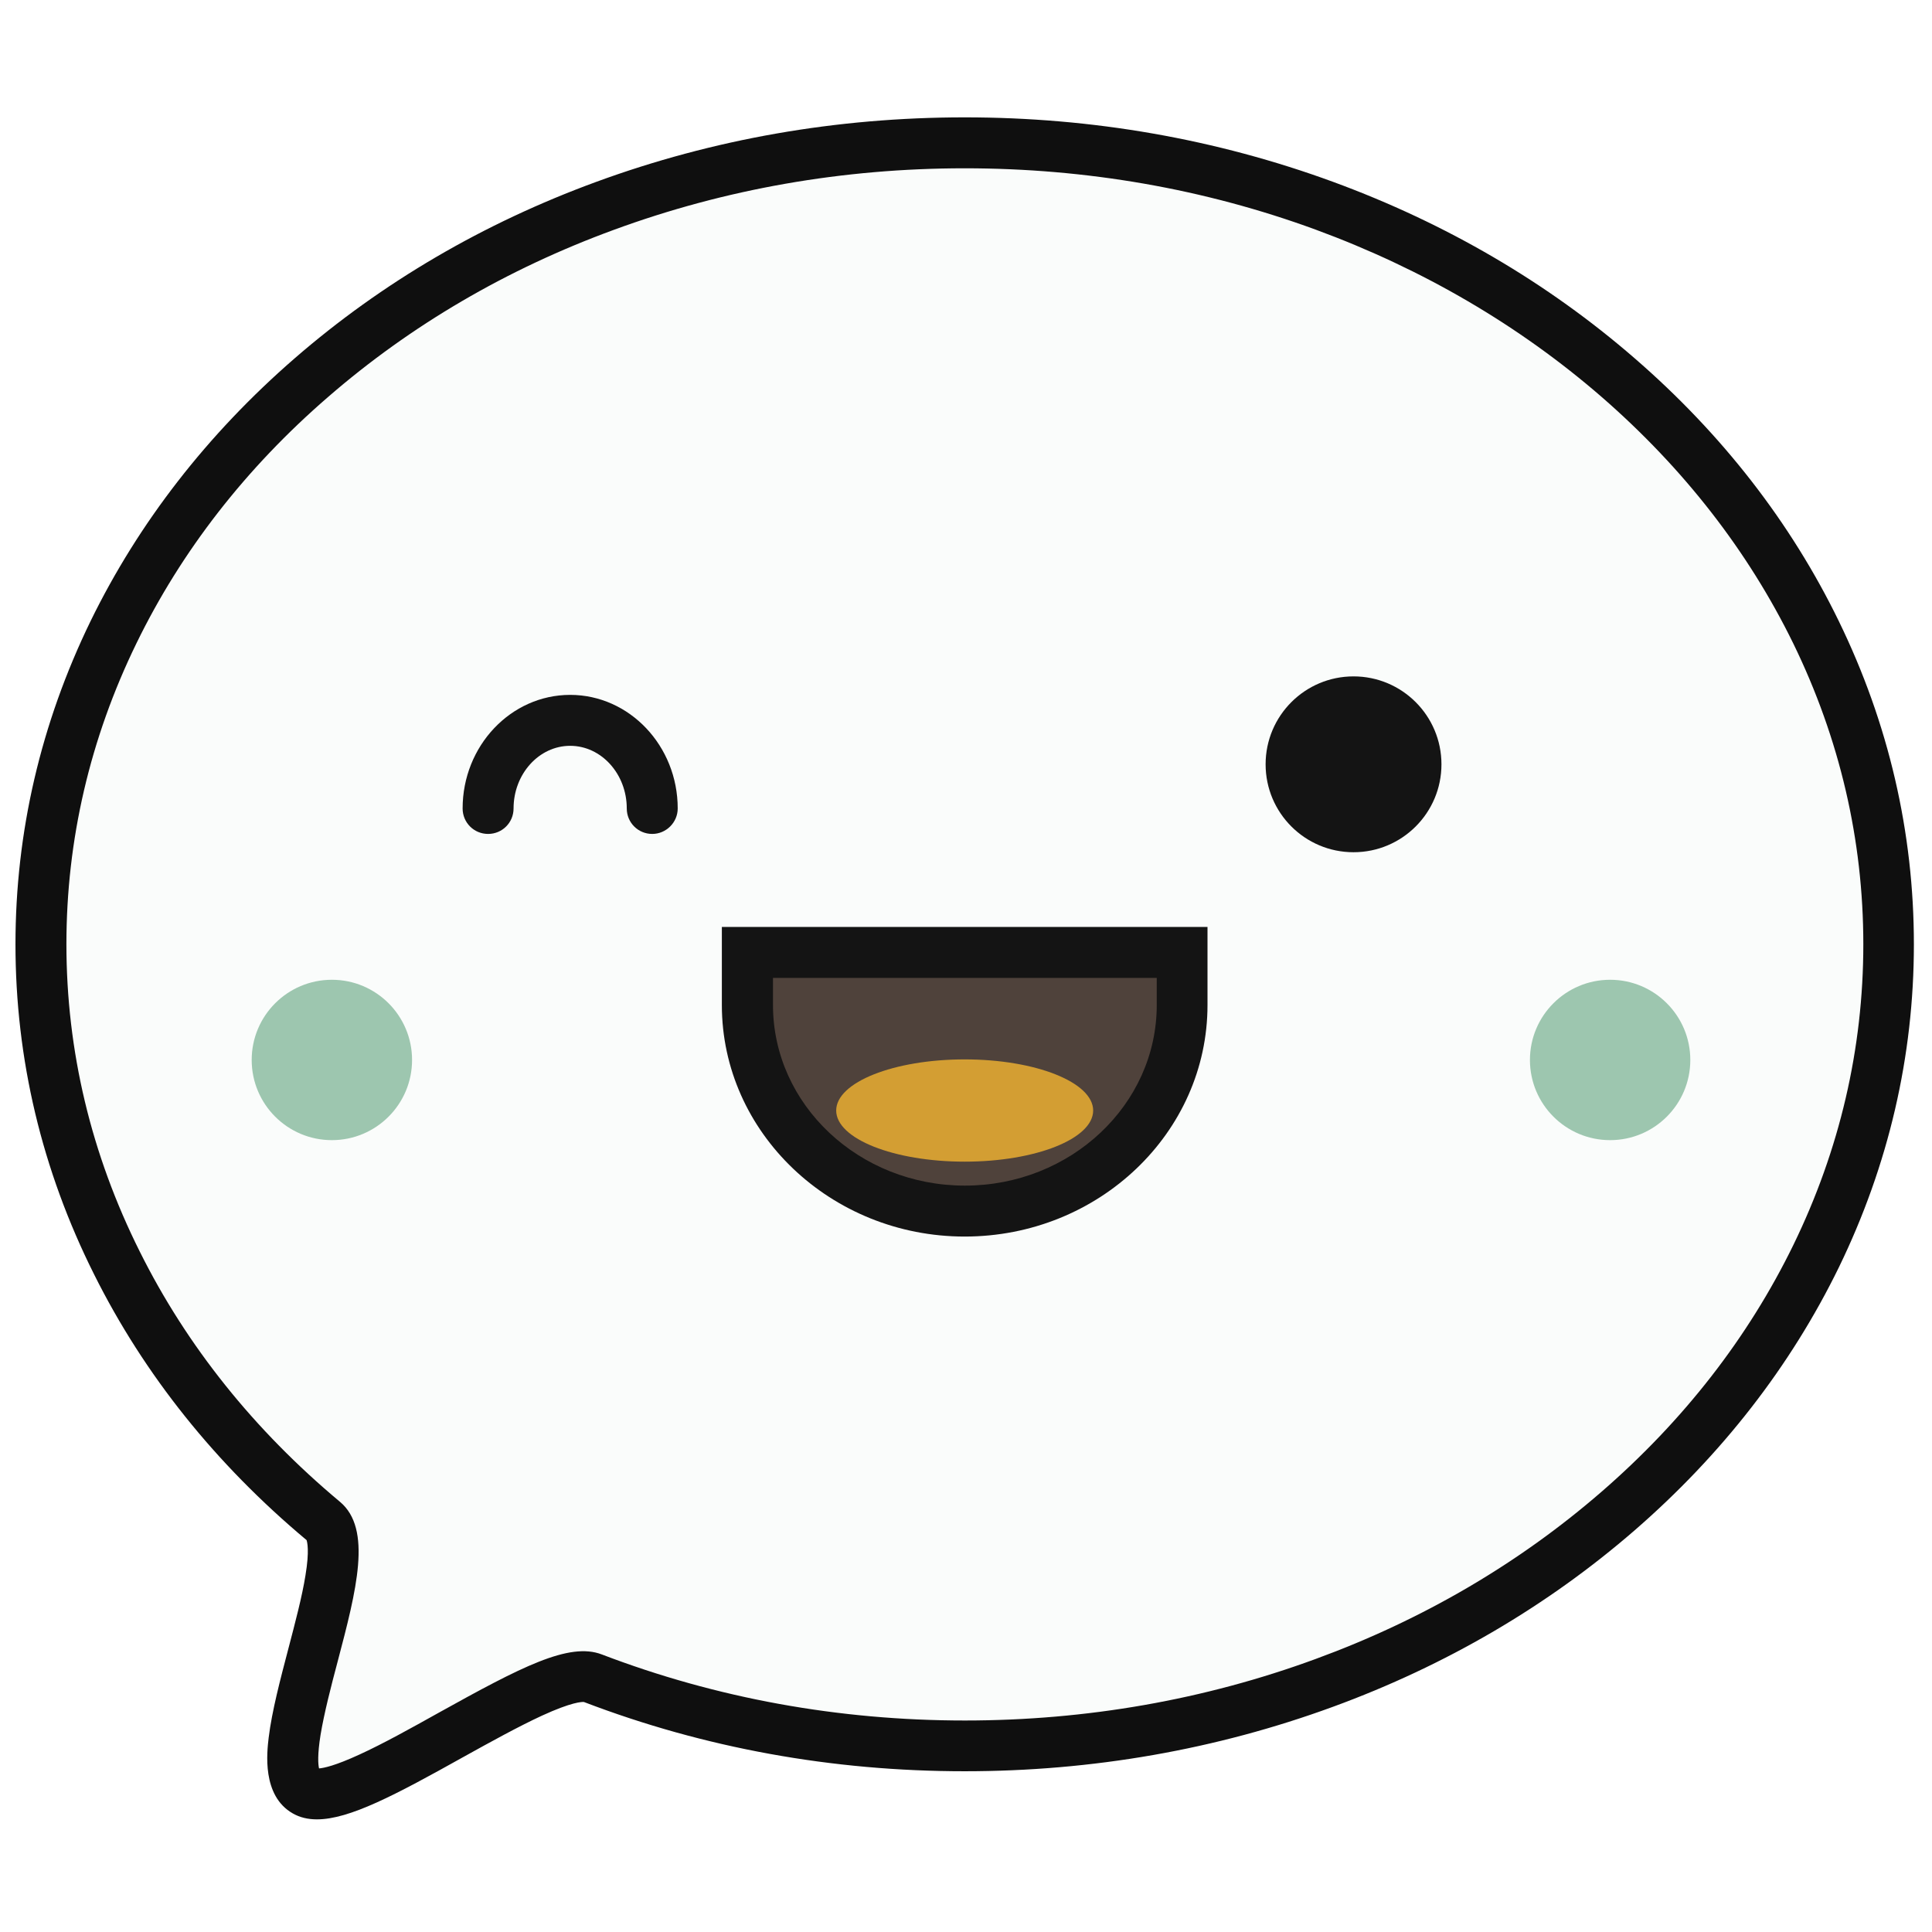
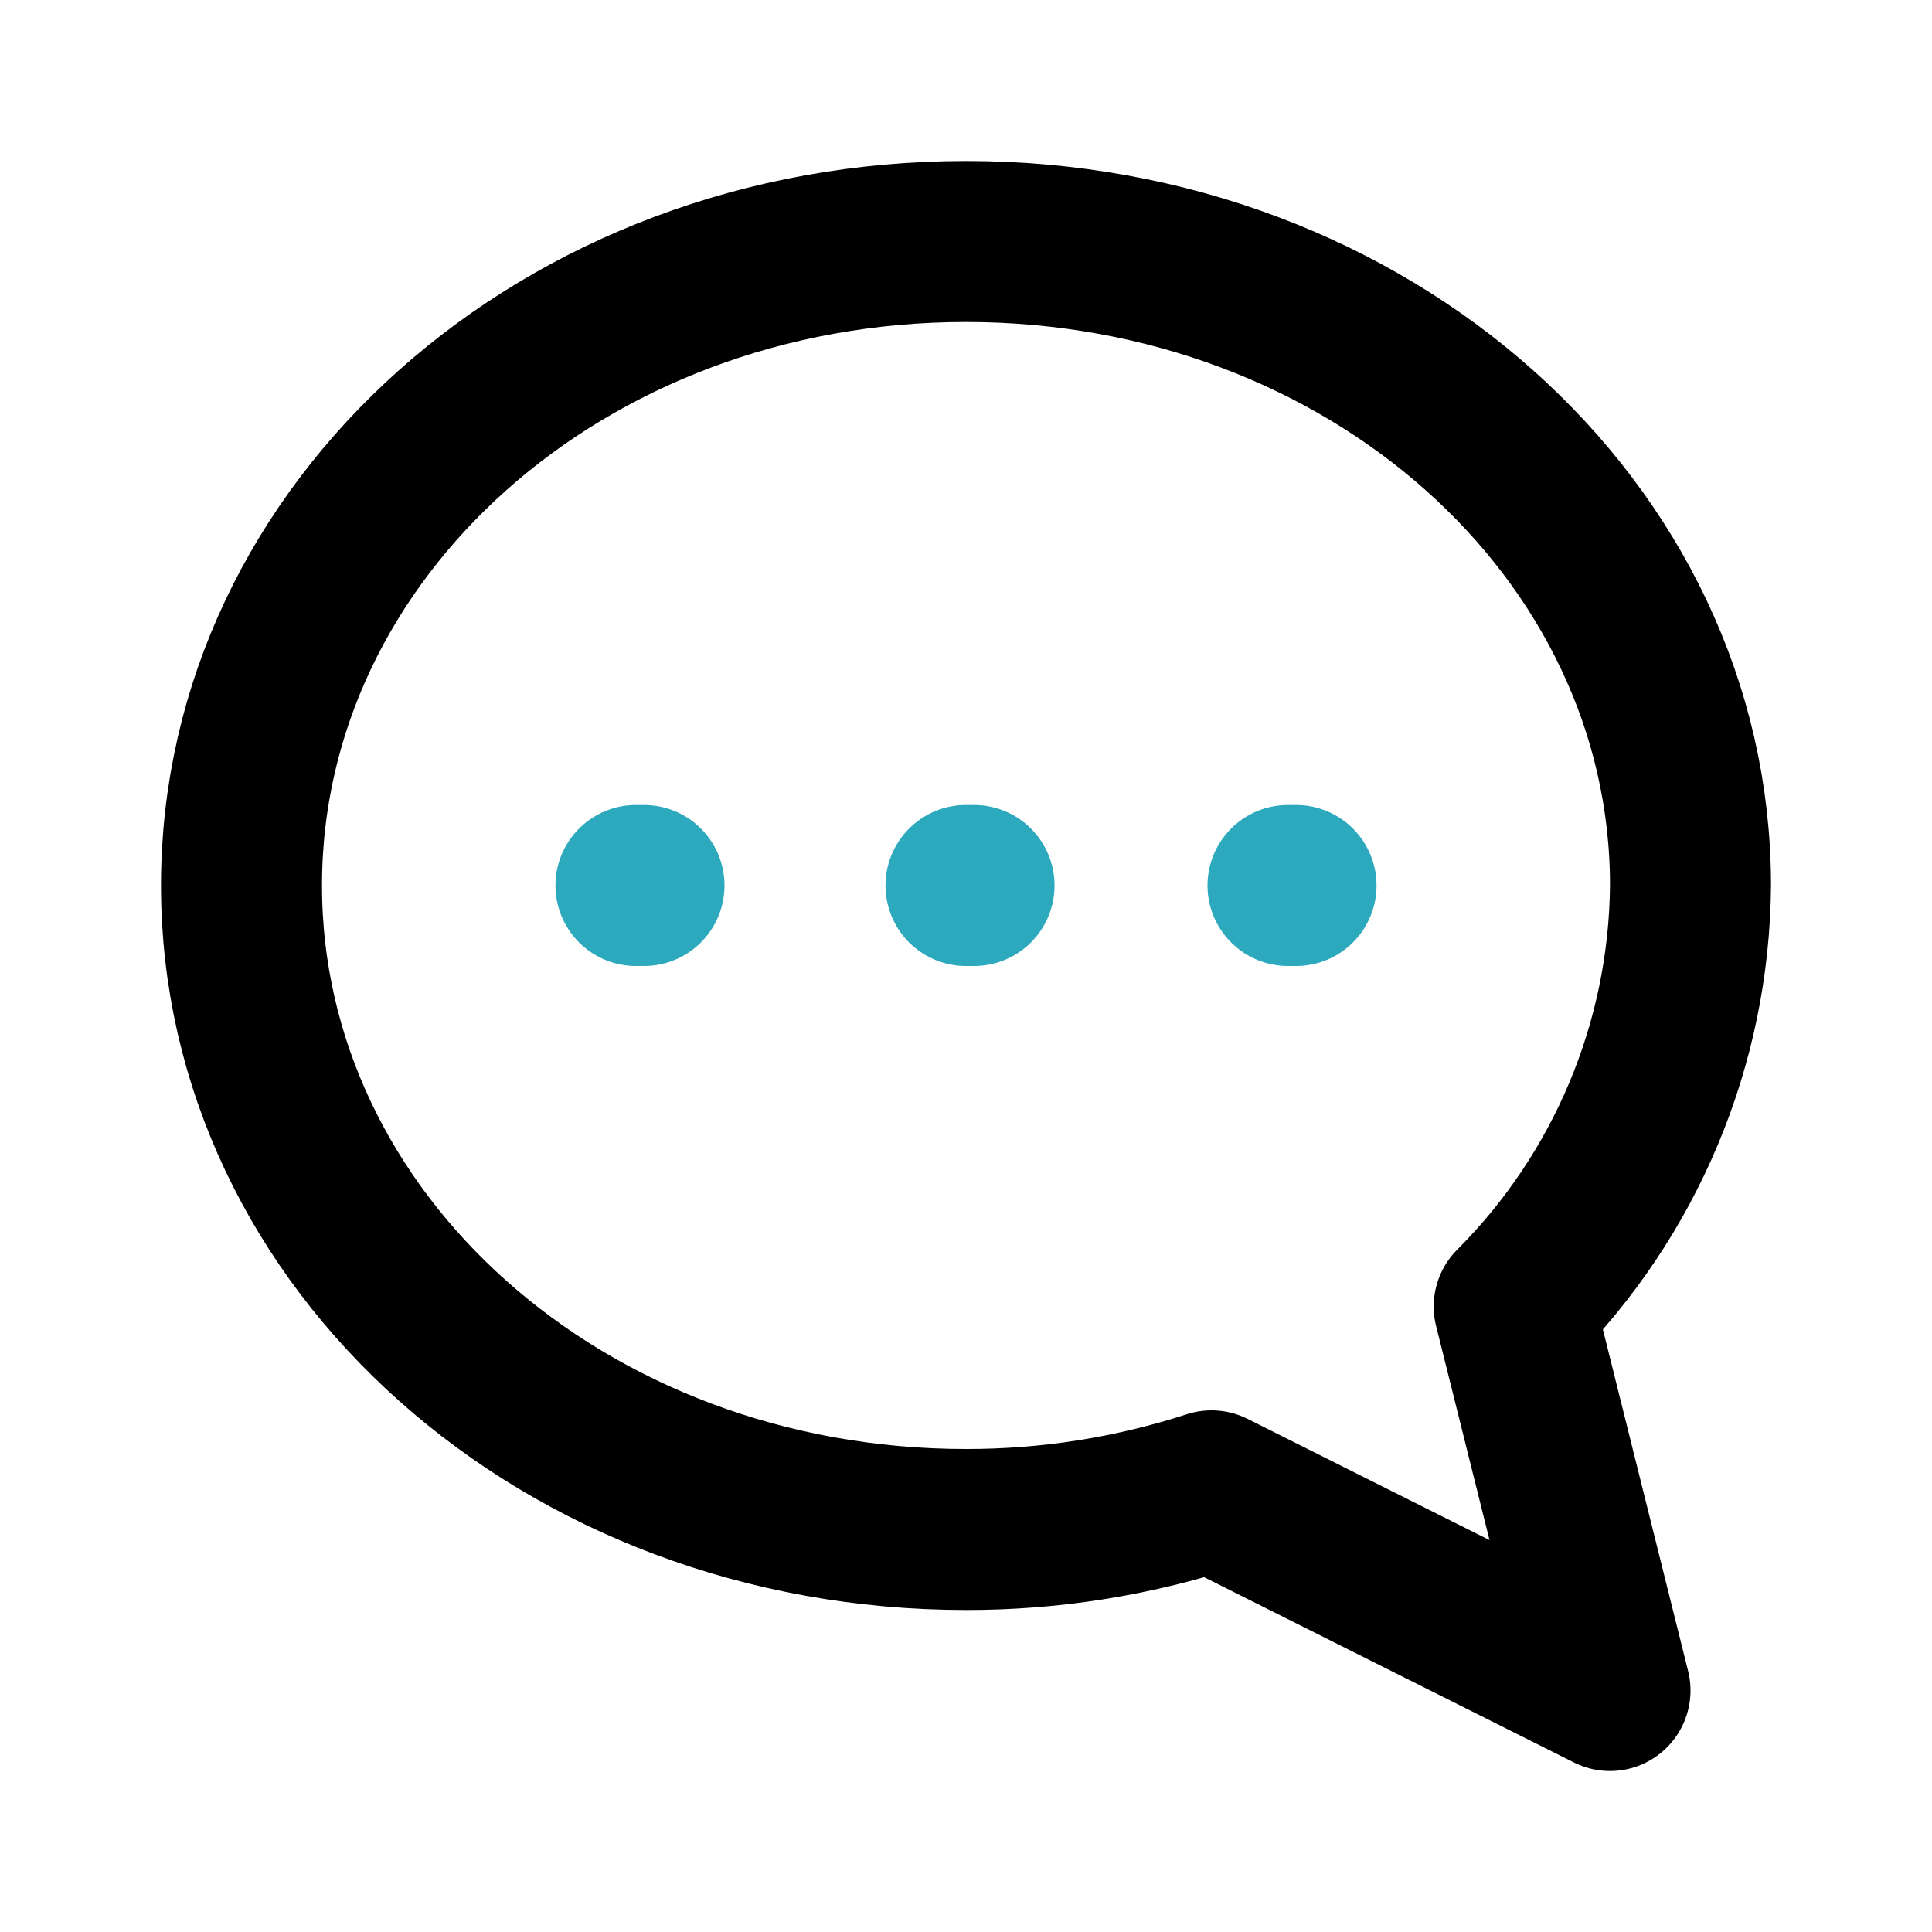
- <svg xmlns="http://www.w3.org/2000/svg" width="800px" height="800px" viewBox="0 0 1024 1024" class="icon" version="1.1">
-   <path d="M1001 500.5c0 234.6-219.2 424.8-489.7 424.8-70.2 0-136.9-12.8-197.3-35.9-25.1-9.6-129.6 72.9-152.3 60-25.3-14.5 31.5-124.8 9.7-143C79.1 729.1 21.7 620.6 21.7 500.5c0-234.6 219.2-424.8 489.7-424.8S1001 265.9 1001 500.5z" fill="#FAFCFB" />
-   <path d="M168 964.3c-4.8 0-9.1-1-12.9-3.2-16.4-9.4-13.6-32.5-12.7-40.1 1.7-14 6.2-31 10.5-47.4 3.5-13.4 7.2-27.3 9-38.6 2.2-13.2 0.9-17.7 0.6-18.7-48.2-40.3-86.1-87.7-112.6-140.8-27.7-55.3-41.7-114.2-41.7-175 0-59.4 13.4-117 39.8-171.3 25.5-52.2 61.9-99.1 108.2-139.3 46.2-40.1 100-71.6 159.8-93.5 61.9-22.7 127.6-34.2 195.3-34.2s133.4 11.5 195.3 34.2c59.9 22 113.6 53.4 159.8 93.5 46.4 40.2 82.8 87.1 108.2 139.3 26.4 54.2 39.8 111.9 39.8 171.3 0 59.4-13.4 117-39.8 171.3-25.5 52.2-61.9 99.1-108.2 139.3-46.2 40.1-100 71.6-159.8 93.5-61.9 22.7-127.6 34.2-195.3 34.2-70.2 0-138-12.3-201.8-36.7-1-0.1-6.3-0.1-22.4 7.3-12.3 5.7-27.2 13.9-41.6 21.9-36 20.1-60.3 33-77.5 33zM511.3 89.2c-64.5 0-127.1 11-185.9 32.6-56.8 20.8-107.7 50.6-151.5 88.6-43.6 37.7-77.8 81.7-101.6 130.6-24.6 50.5-37.1 104.2-37.1 159.4 0 56.6 13.1 111.4 38.9 163C99 713.4 134.7 758 180.2 796c17.2 14.4 8.7 46.9-1.2 84.5-3.6 13.5-7.2 27.6-9.1 39-1.7 10.6-1.3 15.7-0.8 17.8 2.6-0.2 8.7-1.5 21.3-7.3 12.5-5.7 27.6-14.1 42.1-22.2 43.6-24.2 69.1-37.6 86.5-30.9 60.7 23.2 125.5 35 192.4 35 64.5 0 127.1-11 185.9-32.6 56.8-20.8 107.7-50.6 151.5-88.6 43.6-37.8 77.8-81.8 101.7-130.8 24.6-50.5 37.1-104.2 37.1-159.4 0-55.3-12.5-108.9-37.1-159.4-23.9-48.9-58.1-92.9-101.7-130.8-43.7-37.9-94.7-67.7-151.5-88.6-58.9-21.6-121.5-32.5-186-32.5z" fill="#0F0F0F" />
-   <path d="M717.4 405.1m-46.6 0a46.6 46.6 0 1 0 93.2 0 46.6 46.6 0 1 0-93.2 0Z" fill="#141414" />
-   <path d="M345.7 442c-7.5 0-13.5-6-13.5-13.5 0-18.3-13.5-33.2-30-33.2s-30 14.9-30 33.2c0 7.5-6 13.5-13.5 13.5s-13.5-6-13.5-13.5c0-33.2 25.6-60.2 57-60.2s57 27 57 60.2c0 7.4-6.1 13.5-13.5 13.5z" fill="#141414" />
-   <path d="M396.2 532.7c0 60.1 51.8 109.2 115.2 109.2 63.3 0 115.2-49.1 115.2-109.2v-27.9H396.2v27.9z" fill="#4F423B" />
-   <path d="M511.3 655.4c-70.9 0-128.7-55.1-128.7-122.7v-41.4H640v41.4c0 67.7-57.7 122.7-128.7 122.7zM409.7 518.3v14.4c0 52.8 45.6 95.7 101.7 95.7s101.7-42.9 101.7-95.7v-14.4H409.7z" fill="#141414" />
-   <path d="M443.2 588.6a68.1 27.1 0 1 0 136.2 0 68.1 27.1 0 1 0-136.2 0Z" fill="#D39E33" />
-   <path d="M175.9 561.8m-42.5 0a42.5 42.5 0 1 0 85 0 42.5 42.5 0 1 0-85 0Z" fill="#9DC6AF" />
-   <path d="M853.4 561.8m-42.5 0a42.5 42.5 0 1 0 85 0 42.5 42.5 0 1 0-85 0Z" fill="#9DC6AF" />
+ <svg xmlns="http://www.w3.org/2000/svg" width="16" height="16" viewBox="0 0 24 24">
+   <path fill="none" stroke="#2CA9BC" stroke-linecap="round" stroke-linejoin="round" stroke-width="2" d="M12 11h.1M7.9 11H8m8 0h.1" />
+   <path fill="none" stroke="#000000" stroke-linecap="round" stroke-linejoin="round" stroke-width="2" d="M18.81 16.23 20 21l-4.95-2.48A9.84 9.84 0 0 1 12 19c-5 0-9-3.58-9-8s4-8 9-8 9 3.58 9 8a7.49 7.49 0 0 1-2.19 5.23Z" />
</svg>
